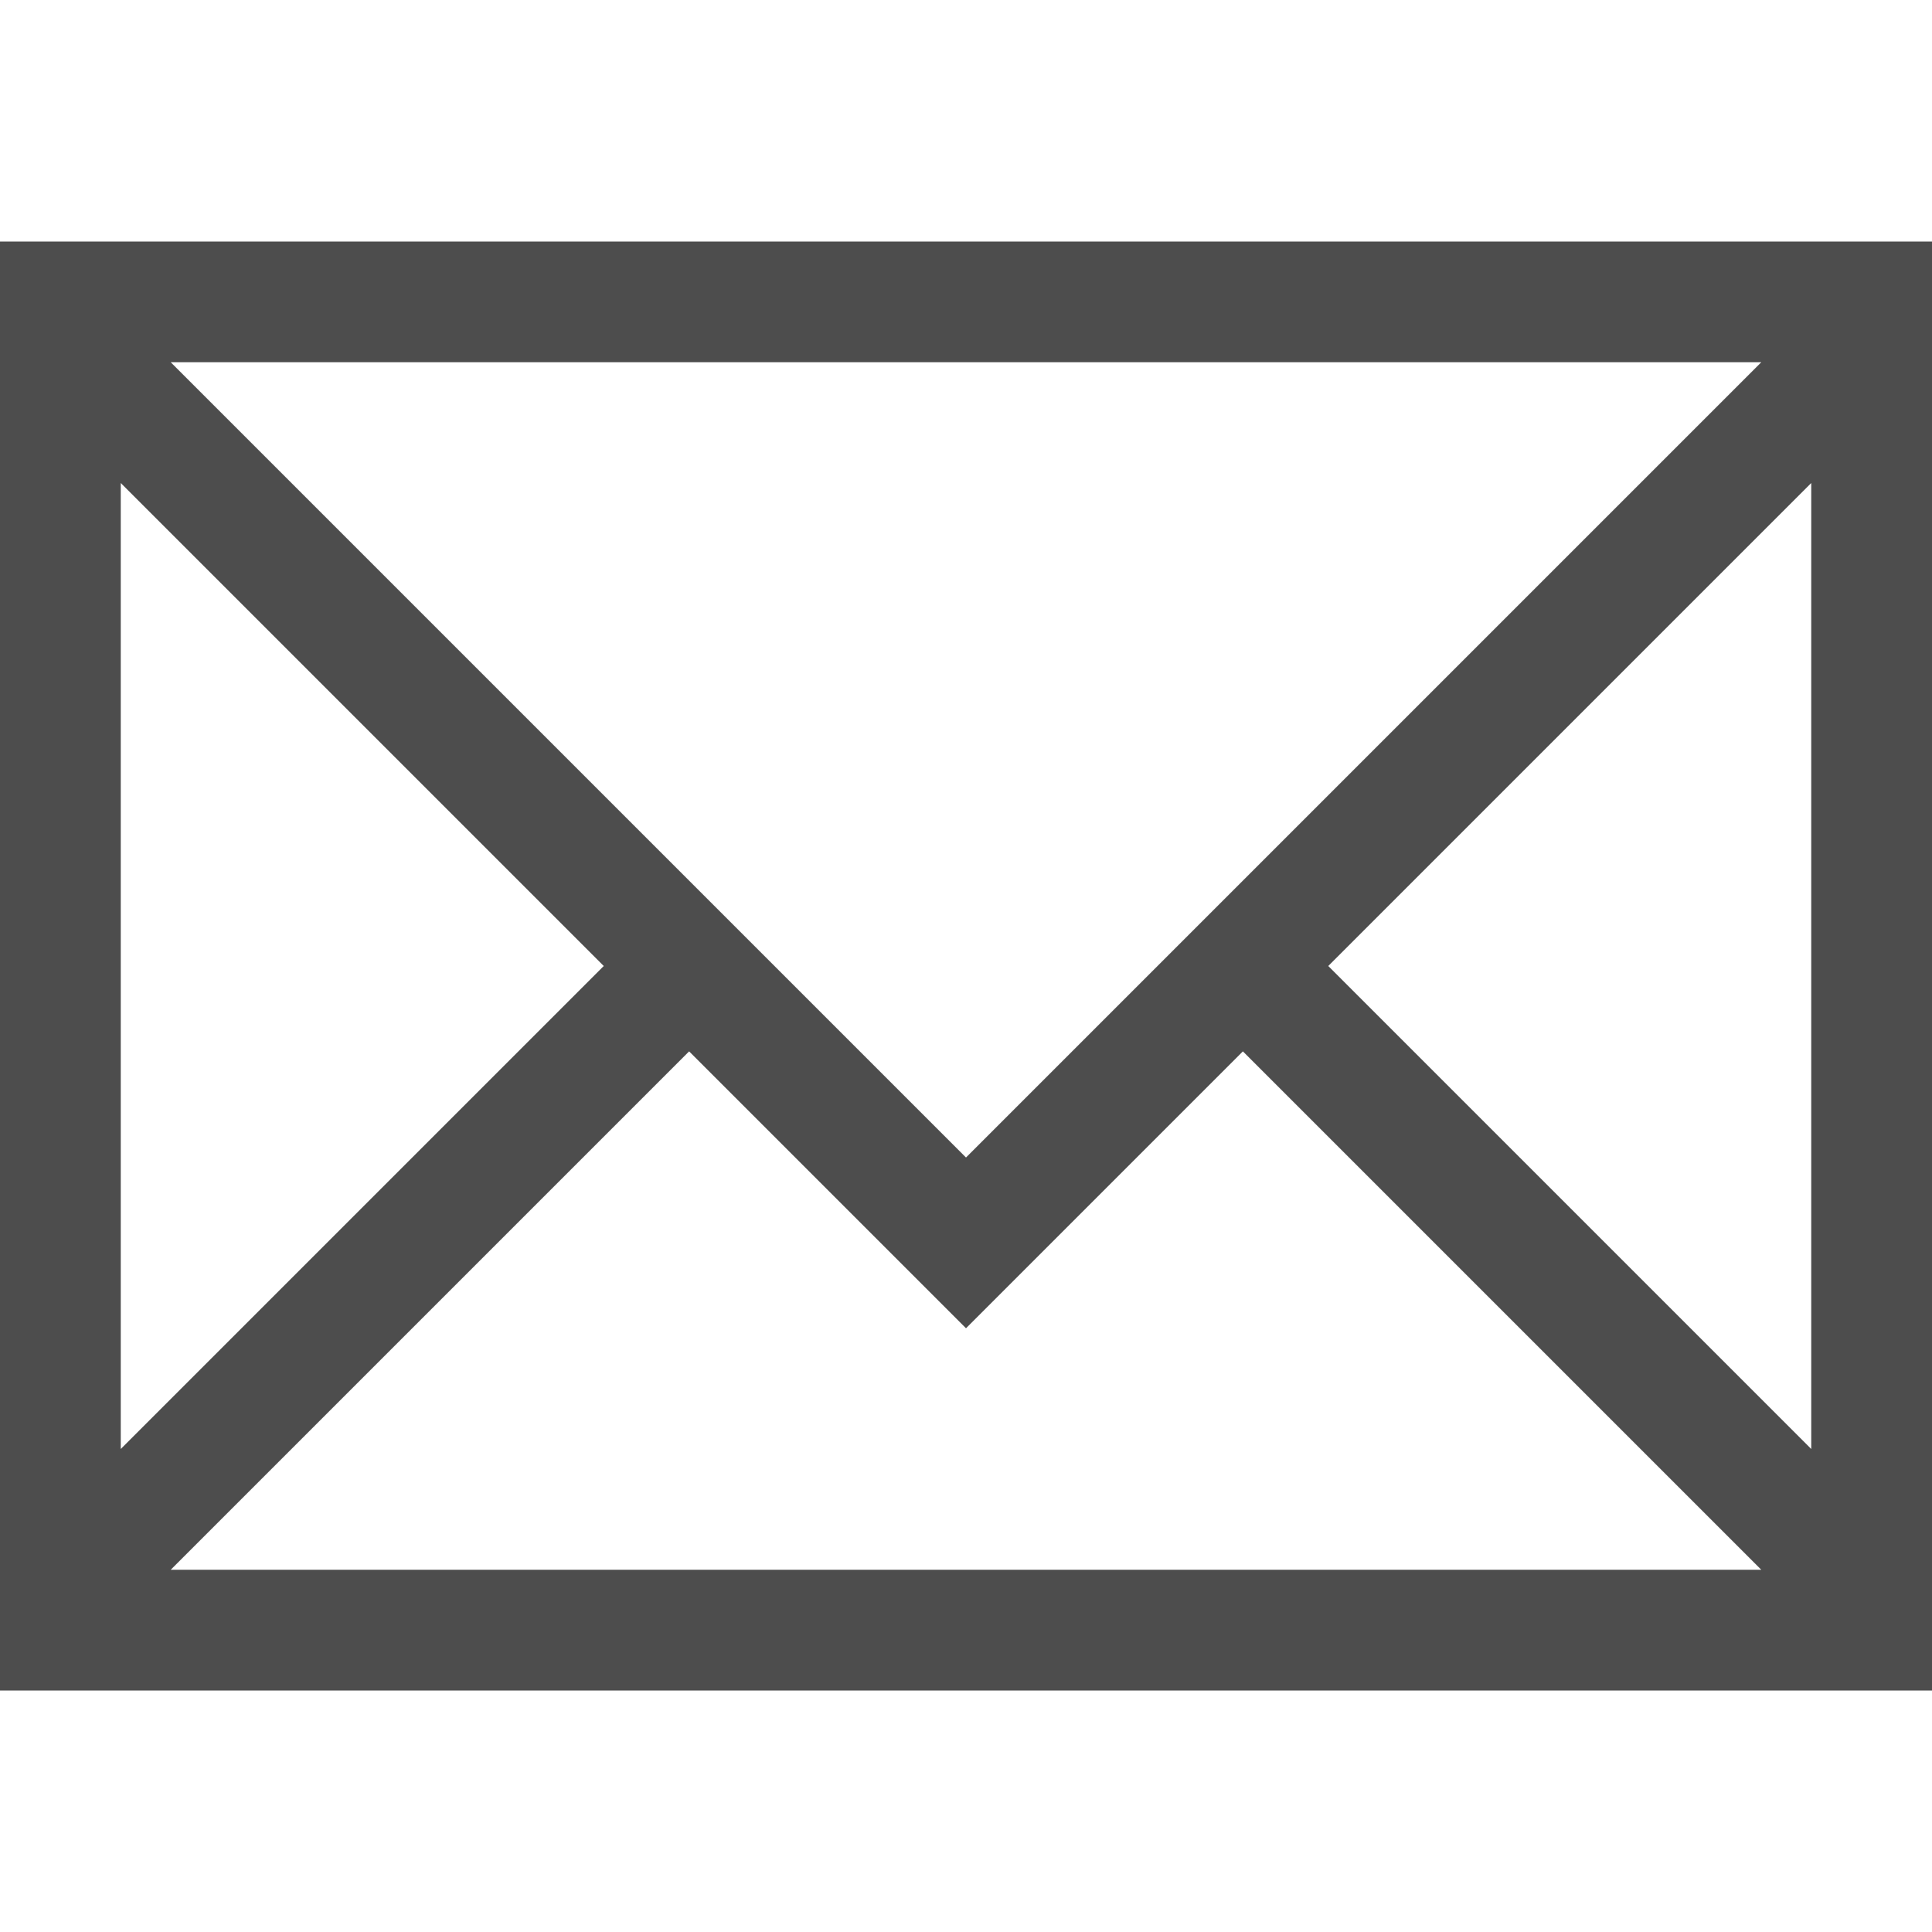
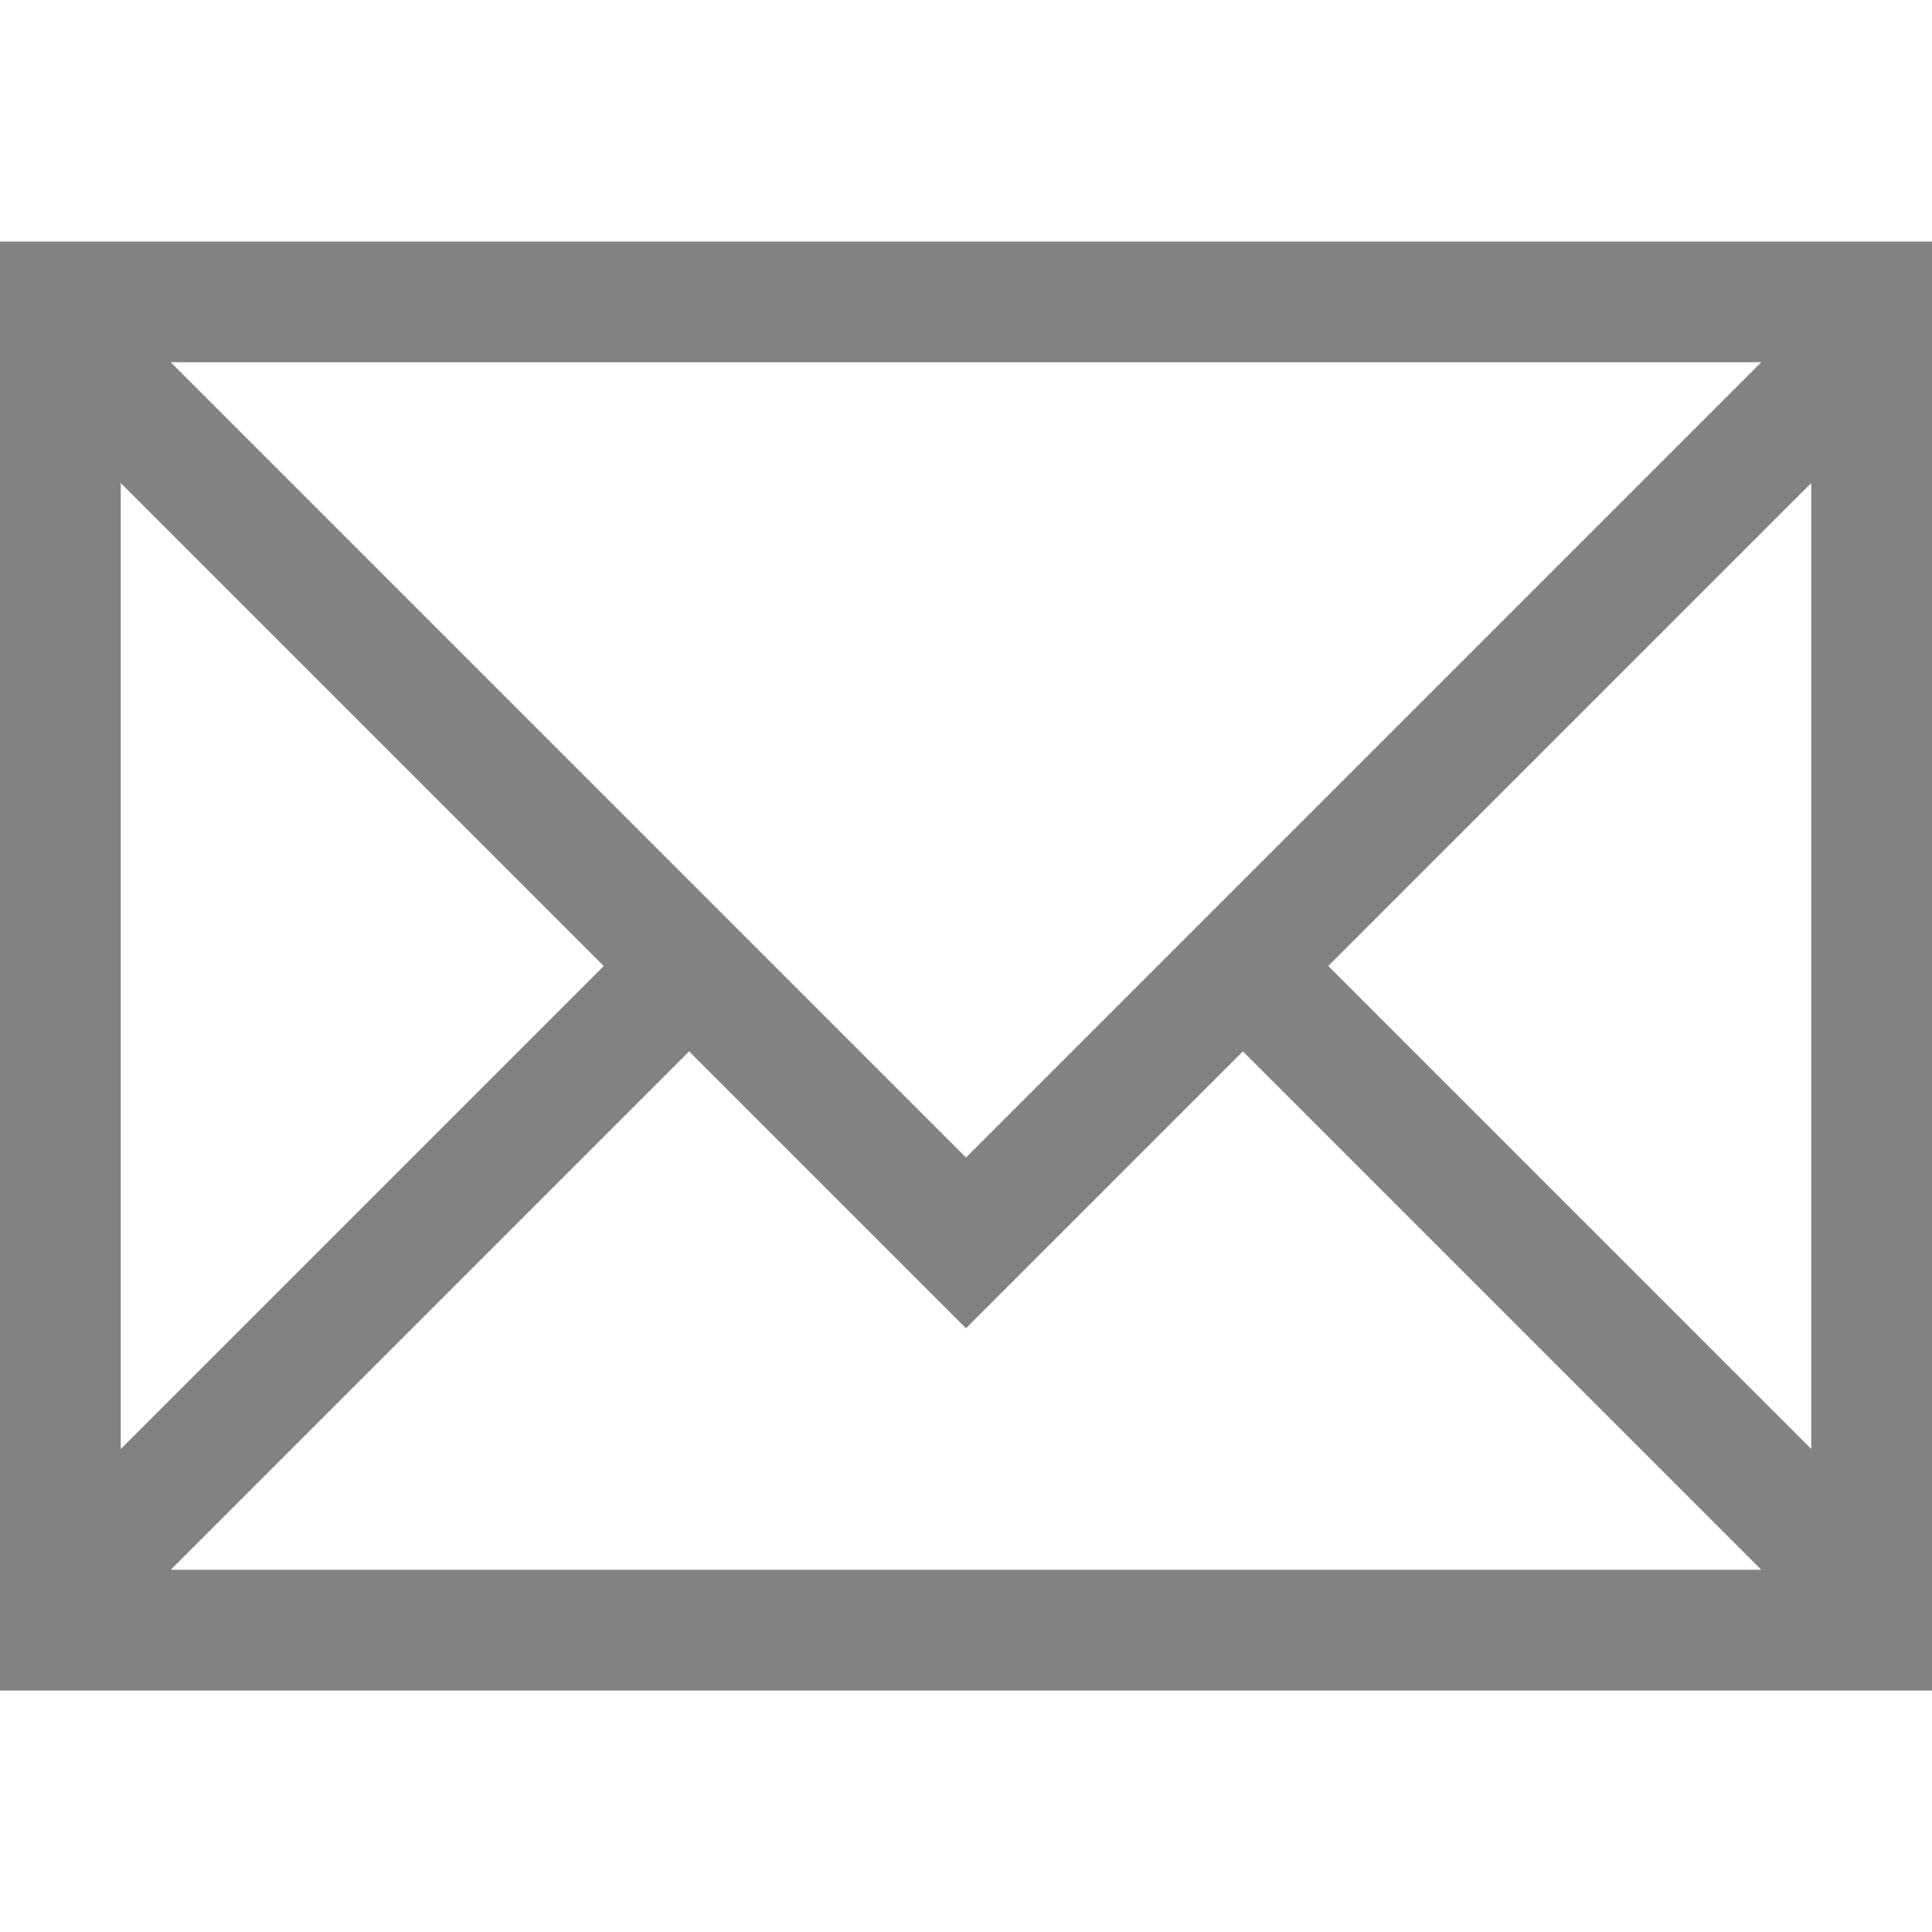
<svg xmlns="http://www.w3.org/2000/svg" viewBox="0 0 16 16" width="16px" height="16px">
-   <defs id="defs3051">
-     <style type="text/css" id="current-color-scheme">
-       .ColorScheme-Text {
-         color:#4d4d4d;
-       }
-       </style>
-   </defs>
-   <path style="fill:currentColor;fill-opacity:1;stroke:none" d="M 0 2 L 0 14 L 16 14 L 16 2 L 0 2 z M 1.414 3 L 14.586 3 L 8 9.586 L 1.414 3 z M 1 4 L 5 8 L 1 12 L 1 4 z M 15 4 L 15 12 L 11 8 L 15 4 z M 5.707 8.707 L 8 11 L 10.293 8.707 L 14.586 13 L 1.414 13 L 5.707 8.707 z " id="rect4144" class="ColorScheme-Text" />
+   <path style="fill:#828282" d="M 0 2 L 0 14 L 16 14 L 16 2 L 0 2 z M 1.414 3 L 14.586 3 L 8 9.586 L 1.414 3 z M 1 4 L 5 8 L 1 12 L 1 4 z M 15 4 L 15 12 L 11 8 L 15 4 z M 5.707 8.707 L 8 11 L 10.293 8.707 L 14.586 13 L 1.414 13 L 5.707 8.707 z " id="rect4144" class="ColorScheme-Text" />
</svg>
